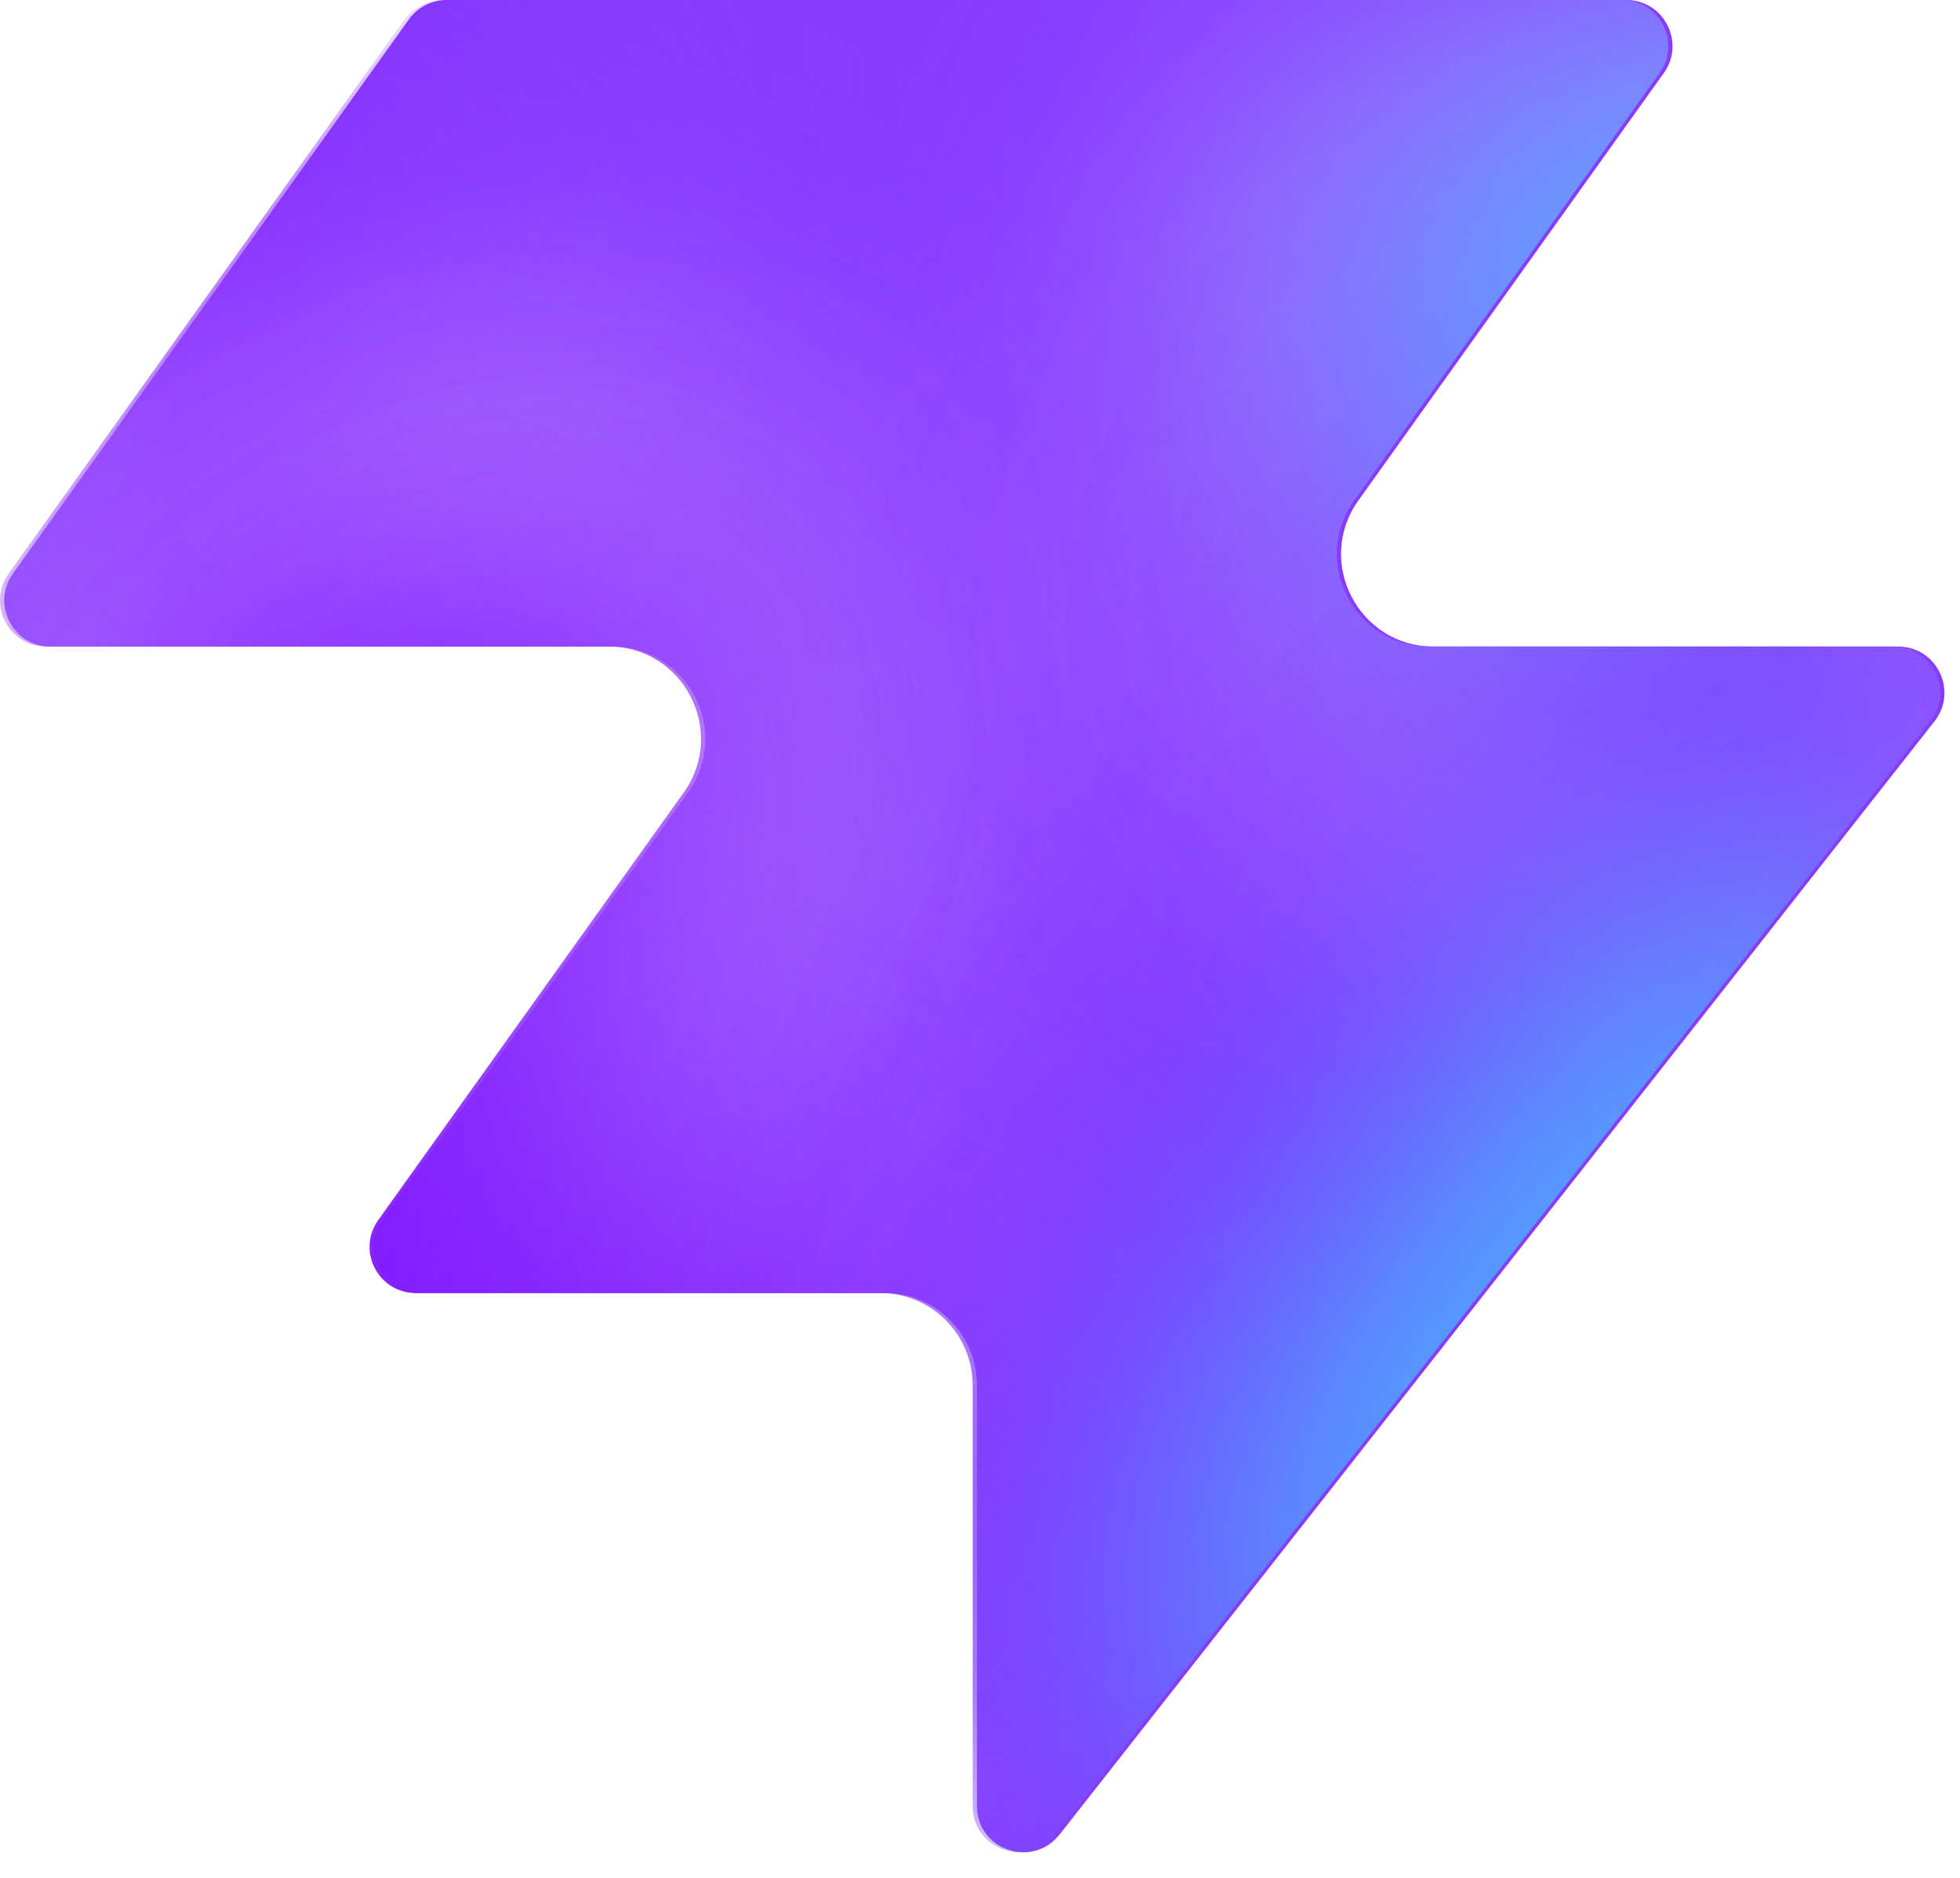
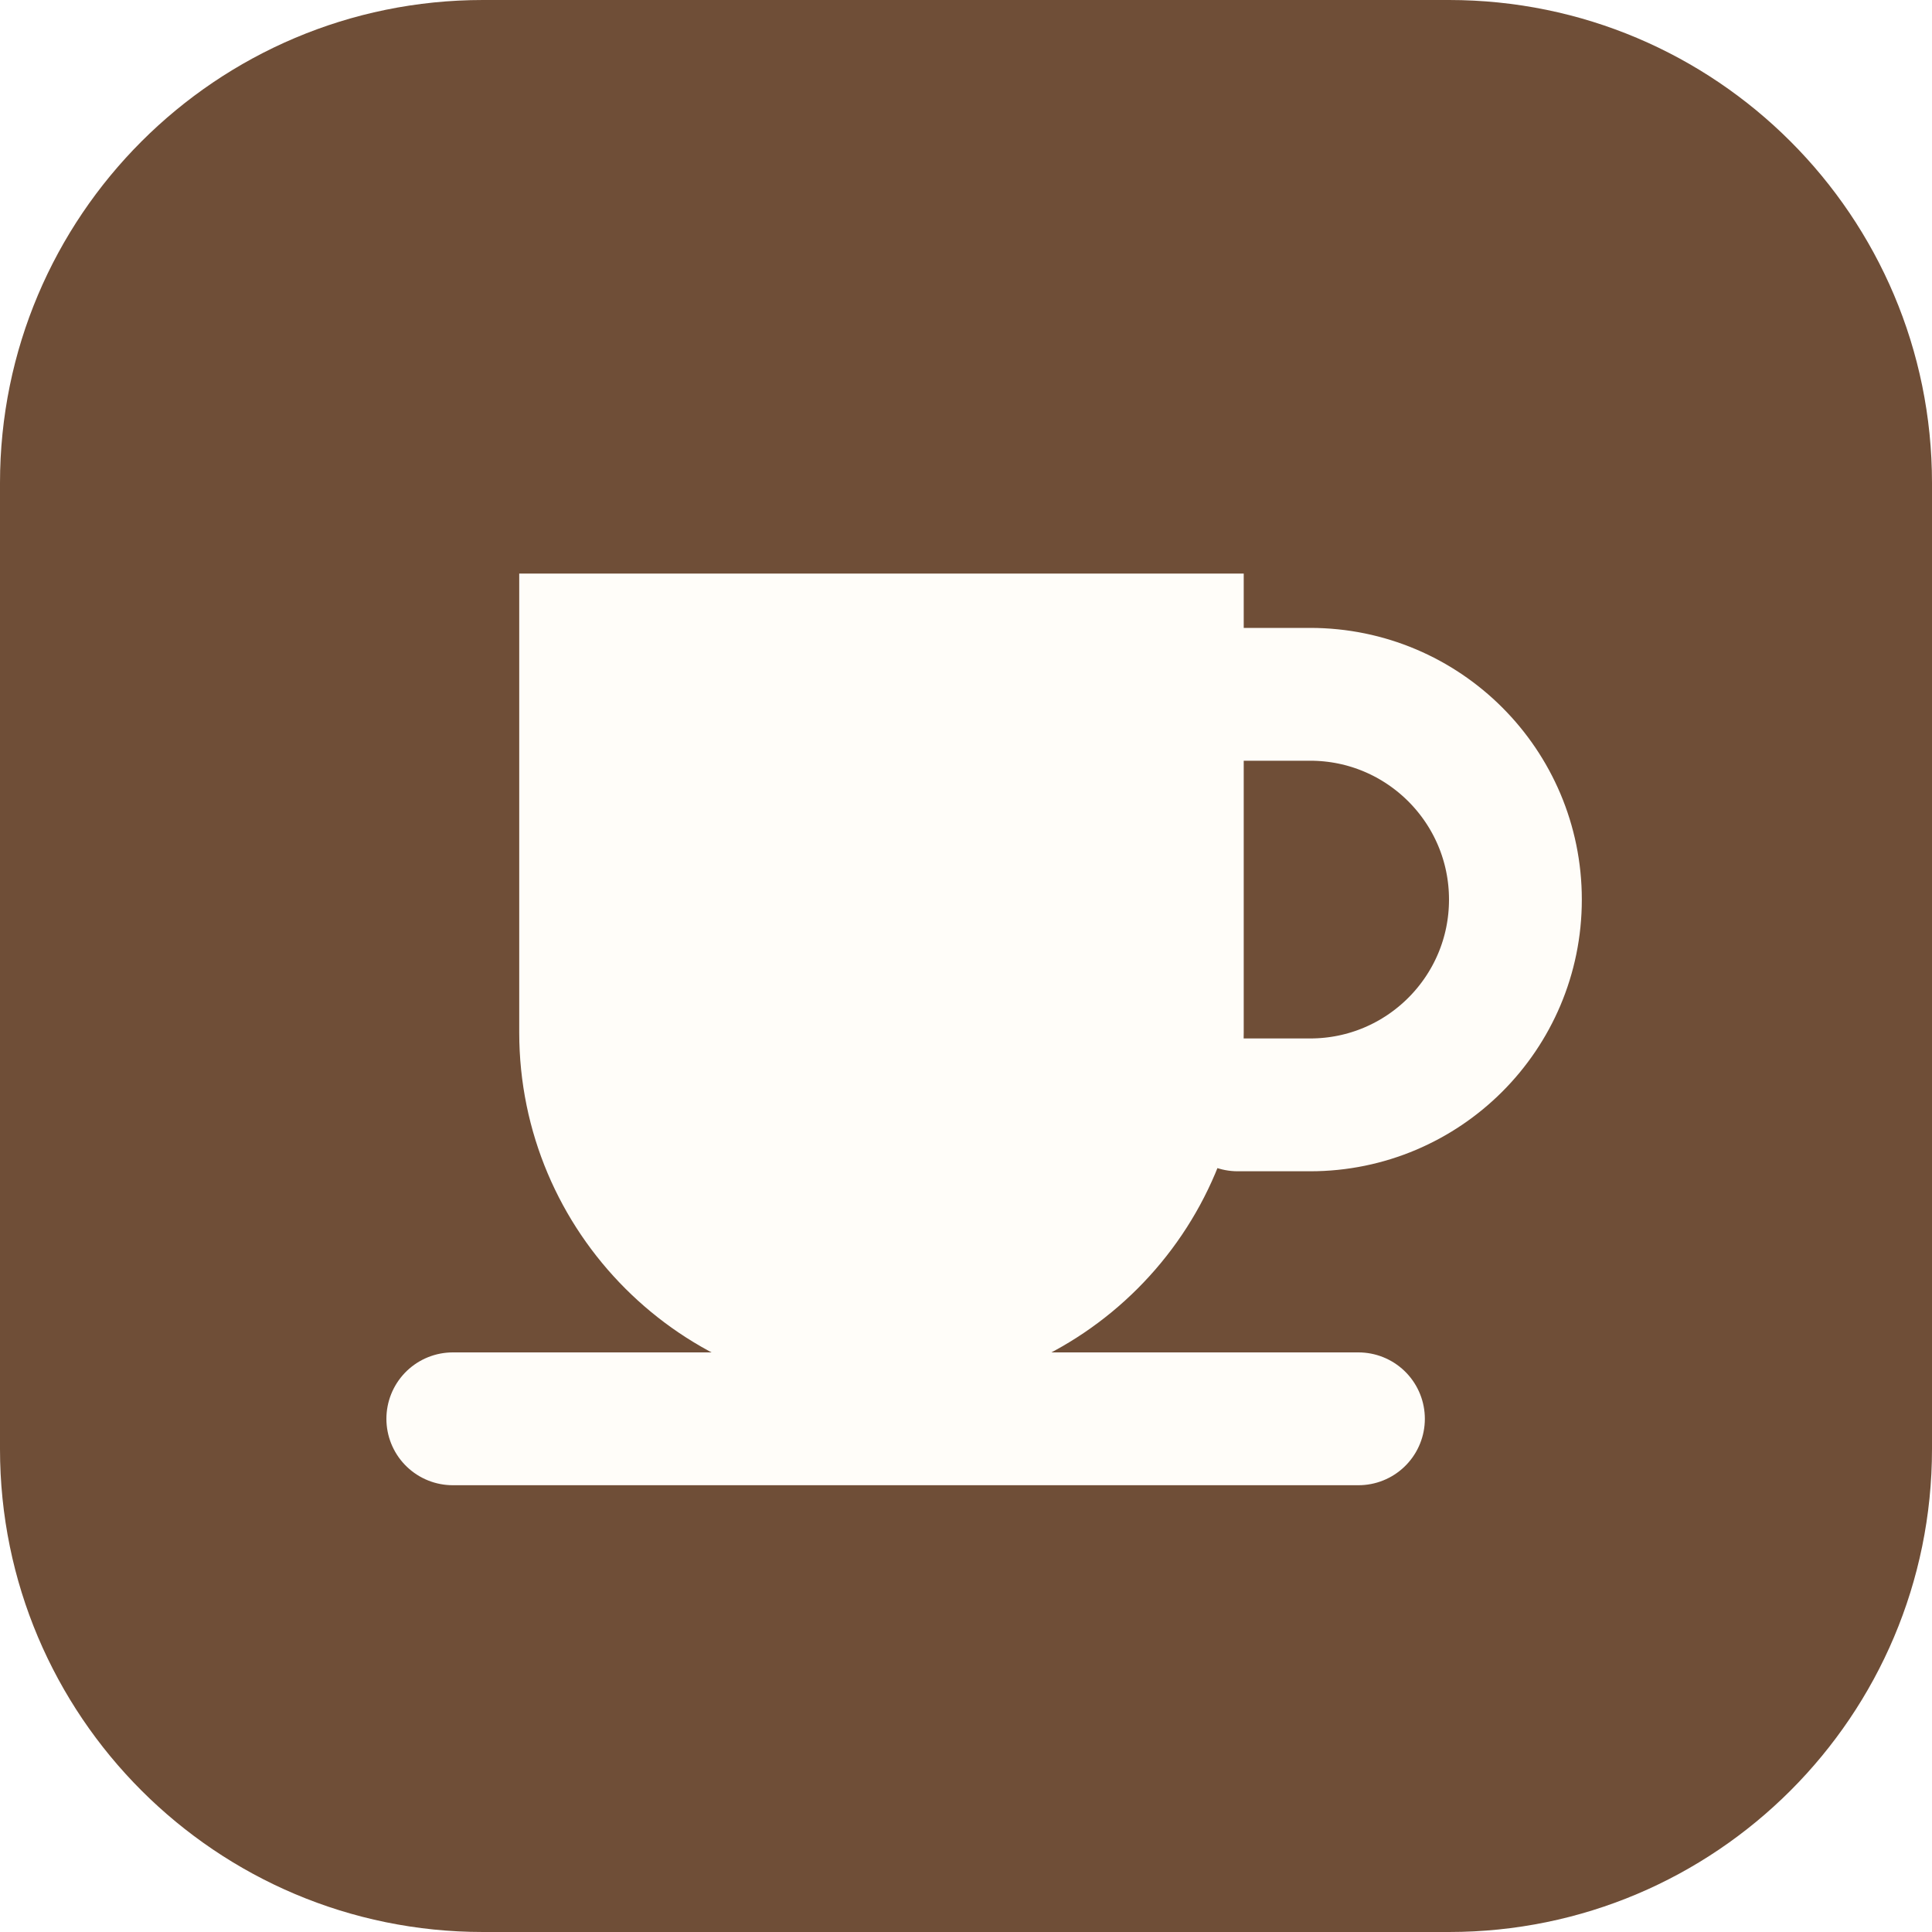
- <svg xmlns="http://www.w3.org/2000/svg" width="48" height="46" fill="none" viewBox="0 0 48 46">
-   <path fill="#863bff" d="M25.946 44.938c-.664.845-2.021.375-2.021-.698V33.937a2.26 2.26 0 0 0-2.262-2.262H10.287c-.92 0-1.456-1.04-.92-1.788l7.48-10.471c1.07-1.497 0-3.578-1.842-3.578H1.237c-.92 0-1.456-1.04-.92-1.788L10.013.474c.214-.297.556-.474.92-.474h28.894c.92 0 1.456 1.04.92 1.788l-7.48 10.471c-1.07 1.498 0 3.579 1.842 3.579h11.377c.943 0 1.473 1.088.89 1.83L25.947 44.94z" style="fill:#863bff;fill:color(display-p3 .525 .23 1);fill-opacity:1" />
-   <mask id="a" width="48" height="46" x="0" y="0" maskUnits="userSpaceOnUse" style="mask-type:alpha">
-     <path fill="#000" d="M25.842 44.938c-.664.844-2.021.375-2.021-.698V33.937a2.26 2.26 0 0 0-2.262-2.262H10.183c-.92 0-1.456-1.04-.92-1.788l7.48-10.471c1.07-1.498 0-3.579-1.842-3.579H1.133c-.92 0-1.456-1.04-.92-1.787L9.91.473c.214-.297.556-.474.92-.474h28.894c.92 0 1.456 1.04.92 1.788l-7.48 10.471c-1.07 1.498 0 3.578 1.842 3.578h11.377c.943 0 1.473 1.088.89 1.832L25.843 44.94z" style="fill:#000;fill-opacity:1" />
-   </mask>
-   <g mask="url(#a)">
-     <g filter="url(#b)">
-       <ellipse cx="5.508" cy="14.704" fill="#ede6ff" rx="5.508" ry="14.704" style="fill:#ede6ff;fill:color(display-p3 .927 .903 1);fill-opacity:1" transform="matrix(.00324 1 1 -.00324 -4.47 31.516)" />
-     </g>
-     <g filter="url(#c)">
-       <ellipse cx="10.399" cy="29.851" fill="#ede6ff" rx="10.399" ry="29.851" style="fill:#ede6ff;fill:color(display-p3 .927 .903 1);fill-opacity:1" transform="matrix(.00324 1 1 -.00324 -39.328 7.883)" />
-     </g>
-     <g filter="url(#d)">
-       <ellipse cx="5.508" cy="30.487" fill="#7e14ff" rx="5.508" ry="30.487" style="fill:#7e14ff;fill:color(display-p3 .492 .077 1);fill-opacity:1" transform="rotate(89.814 -25.913 -14.639)scale(1 -1)" />
-     </g>
-     <g filter="url(#e)">
-       <ellipse cx="5.508" cy="30.599" fill="#7e14ff" rx="5.508" ry="30.599" style="fill:#7e14ff;fill:color(display-p3 .492 .077 1);fill-opacity:1" transform="rotate(89.814 -32.644 -3.334)scale(1 -1)" />
-     </g>
-     <g filter="url(#f)">
-       <ellipse cx="5.508" cy="30.599" fill="#7e14ff" rx="5.508" ry="30.599" style="fill:#7e14ff;fill:color(display-p3 .492 .077 1);fill-opacity:1" transform="matrix(.00324 1 1 -.00324 -34.34 30.47)" />
-     </g>
-     <g filter="url(#g)">
-       <ellipse cx="14.072" cy="22.078" fill="#ede6ff" rx="14.072" ry="22.078" style="fill:#ede6ff;fill:color(display-p3 .927 .903 1);fill-opacity:1" transform="rotate(93.35 24.506 48.493)scale(-1 1)" />
-     </g>
-     <g filter="url(#h)">
-       <ellipse cx="3.47" cy="21.501" fill="#7e14ff" rx="3.47" ry="21.501" style="fill:#7e14ff;fill:color(display-p3 .492 .077 1);fill-opacity:1" transform="rotate(89.009 28.708 47.59)scale(-1 1)" />
-     </g>
-     <g filter="url(#i)">
-       <ellipse cx="3.47" cy="21.501" fill="#7e14ff" rx="3.47" ry="21.501" style="fill:#7e14ff;fill:color(display-p3 .492 .077 1);fill-opacity:1" transform="rotate(89.009 28.708 47.59)scale(-1 1)" />
-     </g>
-     <g filter="url(#j)">
-       <ellipse cx=".387" cy="8.972" fill="#7e14ff" rx="4.407" ry="29.108" style="fill:#7e14ff;fill:color(display-p3 .492 .077 1);fill-opacity:1" transform="rotate(39.51 .387 8.972)" />
-     </g>
-     <g filter="url(#k)">
-       <ellipse cx="47.523" cy="-6.092" fill="#7e14ff" rx="4.407" ry="29.108" style="fill:#7e14ff;fill:color(display-p3 .492 .077 1);fill-opacity:1" transform="rotate(37.892 47.523 -6.092)" />
-     </g>
-     <g filter="url(#l)">
-       <ellipse cx="41.412" cy="6.333" fill="#47bfff" rx="5.971" ry="9.665" style="fill:#47bfff;fill:color(display-p3 .28 .748 1);fill-opacity:1" transform="rotate(37.892 41.412 6.333)" />
-     </g>
-     <g filter="url(#m)">
-       <ellipse cx="-1.879" cy="38.332" fill="#7e14ff" rx="4.407" ry="29.108" style="fill:#7e14ff;fill:color(display-p3 .492 .077 1);fill-opacity:1" transform="rotate(37.892 -1.88 38.332)" />
-     </g>
-     <g filter="url(#n)">
-       <ellipse cx="-1.879" cy="38.332" fill="#7e14ff" rx="4.407" ry="29.108" style="fill:#7e14ff;fill:color(display-p3 .492 .077 1);fill-opacity:1" transform="rotate(37.892 -1.88 38.332)" />
-     </g>
-     <g filter="url(#o)">
-       <ellipse cx="35.651" cy="29.907" fill="#7e14ff" rx="4.407" ry="29.108" style="fill:#7e14ff;fill:color(display-p3 .492 .077 1);fill-opacity:1" transform="rotate(37.892 35.651 29.907)" />
-     </g>
-     <g filter="url(#p)">
-       <ellipse cx="38.418" cy="32.4" fill="#47bfff" rx="5.971" ry="15.297" style="fill:#47bfff;fill:color(display-p3 .28 .748 1);fill-opacity:1" transform="rotate(37.892 38.418 32.4)" />
-     </g>
+ <svg xmlns="http://www.w3.org/2000/svg" viewBox="0 0 32 32" width="32" height="32">
+   <rect width="32" height="32" rx="8" fill="#6F4E37" />
+   <g fill="none" stroke="#FFFDF9" stroke-width="2.2" stroke-linecap="round">
+     <path d="M20.5 11.5h1.2a3.4 3.4 0 0 1 0 6.8h-1.2" />
+     <path d="M7.5 23.5h15" />
  </g>
-   <defs>
-     <filter id="b" width="60.045" height="41.654" x="-19.77" y="16.149" color-interpolation-filters="sRGB" filterUnits="userSpaceOnUse">
-       <feFlood flood-opacity="0" result="BackgroundImageFix" />
-       <feBlend in="SourceGraphic" in2="BackgroundImageFix" result="shape" />
-       <feGaussianBlur result="effect1_foregroundBlur_2002_17158" stdDeviation="7.659" />
-     </filter>
-     <filter id="c" width="90.34" height="51.437" x="-54.613" y="-7.533" color-interpolation-filters="sRGB" filterUnits="userSpaceOnUse">
-       <feFlood flood-opacity="0" result="BackgroundImageFix" />
-       <feBlend in="SourceGraphic" in2="BackgroundImageFix" result="shape" />
-       <feGaussianBlur result="effect1_foregroundBlur_2002_17158" stdDeviation="7.659" />
-     </filter>
-     <filter id="d" width="79.355" height="29.4" x="-49.64" y="2.03" color-interpolation-filters="sRGB" filterUnits="userSpaceOnUse">
-       <feFlood flood-opacity="0" result="BackgroundImageFix" />
-       <feBlend in="SourceGraphic" in2="BackgroundImageFix" result="shape" />
-       <feGaussianBlur result="effect1_foregroundBlur_2002_17158" stdDeviation="4.596" />
-     </filter>
-     <filter id="e" width="79.579" height="29.4" x="-45.045" y="20.029" color-interpolation-filters="sRGB" filterUnits="userSpaceOnUse">
-       <feFlood flood-opacity="0" result="BackgroundImageFix" />
-       <feBlend in="SourceGraphic" in2="BackgroundImageFix" result="shape" />
-       <feGaussianBlur result="effect1_foregroundBlur_2002_17158" stdDeviation="4.596" />
-     </filter>
-     <filter id="f" width="79.579" height="29.4" x="-43.513" y="21.178" color-interpolation-filters="sRGB" filterUnits="userSpaceOnUse">
-       <feFlood flood-opacity="0" result="BackgroundImageFix" />
-       <feBlend in="SourceGraphic" in2="BackgroundImageFix" result="shape" />
-       <feGaussianBlur result="effect1_foregroundBlur_2002_17158" stdDeviation="4.596" />
-     </filter>
-     <filter id="g" width="74.749" height="58.852" x="15.756" y="-17.901" color-interpolation-filters="sRGB" filterUnits="userSpaceOnUse">
-       <feFlood flood-opacity="0" result="BackgroundImageFix" />
-       <feBlend in="SourceGraphic" in2="BackgroundImageFix" result="shape" />
-       <feGaussianBlur result="effect1_foregroundBlur_2002_17158" stdDeviation="7.659" />
-     </filter>
-     <filter id="h" width="61.377" height="25.362" x="23.548" y="2.284" color-interpolation-filters="sRGB" filterUnits="userSpaceOnUse">
-       <feFlood flood-opacity="0" result="BackgroundImageFix" />
-       <feBlend in="SourceGraphic" in2="BackgroundImageFix" result="shape" />
-       <feGaussianBlur result="effect1_foregroundBlur_2002_17158" stdDeviation="4.596" />
-     </filter>
-     <filter id="i" width="61.377" height="25.362" x="23.548" y="2.284" color-interpolation-filters="sRGB" filterUnits="userSpaceOnUse">
-       <feFlood flood-opacity="0" result="BackgroundImageFix" />
-       <feBlend in="SourceGraphic" in2="BackgroundImageFix" result="shape" />
-       <feGaussianBlur result="effect1_foregroundBlur_2002_17158" stdDeviation="4.596" />
-     </filter>
-     <filter id="j" width="56.045" height="63.649" x="-27.636" y="-22.853" color-interpolation-filters="sRGB" filterUnits="userSpaceOnUse">
-       <feFlood flood-opacity="0" result="BackgroundImageFix" />
-       <feBlend in="SourceGraphic" in2="BackgroundImageFix" result="shape" />
-       <feGaussianBlur result="effect1_foregroundBlur_2002_17158" stdDeviation="4.596" />
-     </filter>
-     <filter id="k" width="54.814" height="64.646" x="20.116" y="-38.415" color-interpolation-filters="sRGB" filterUnits="userSpaceOnUse">
-       <feFlood flood-opacity="0" result="BackgroundImageFix" />
-       <feBlend in="SourceGraphic" in2="BackgroundImageFix" result="shape" />
-       <feGaussianBlur result="effect1_foregroundBlur_2002_17158" stdDeviation="4.596" />
-     </filter>
-     <filter id="l" width="33.541" height="35.313" x="24.641" y="-11.323" color-interpolation-filters="sRGB" filterUnits="userSpaceOnUse">
-       <feFlood flood-opacity="0" result="BackgroundImageFix" />
-       <feBlend in="SourceGraphic" in2="BackgroundImageFix" result="shape" />
-       <feGaussianBlur result="effect1_foregroundBlur_2002_17158" stdDeviation="4.596" />
-     </filter>
-     <filter id="m" width="54.814" height="64.646" x="-29.286" y="6.009" color-interpolation-filters="sRGB" filterUnits="userSpaceOnUse">
-       <feFlood flood-opacity="0" result="BackgroundImageFix" />
-       <feBlend in="SourceGraphic" in2="BackgroundImageFix" result="shape" />
-       <feGaussianBlur result="effect1_foregroundBlur_2002_17158" stdDeviation="4.596" />
-     </filter>
-     <filter id="n" width="54.814" height="64.646" x="-29.286" y="6.009" color-interpolation-filters="sRGB" filterUnits="userSpaceOnUse">
-       <feFlood flood-opacity="0" result="BackgroundImageFix" />
-       <feBlend in="SourceGraphic" in2="BackgroundImageFix" result="shape" />
-       <feGaussianBlur result="effect1_foregroundBlur_2002_17158" stdDeviation="4.596" />
-     </filter>
-     <filter id="o" width="54.814" height="64.646" x="8.244" y="-2.416" color-interpolation-filters="sRGB" filterUnits="userSpaceOnUse">
-       <feFlood flood-opacity="0" result="BackgroundImageFix" />
-       <feBlend in="SourceGraphic" in2="BackgroundImageFix" result="shape" />
-       <feGaussianBlur result="effect1_foregroundBlur_2002_17158" stdDeviation="4.596" />
-     </filter>
-     <filter id="p" width="39.409" height="43.623" x="18.713" y="10.588" color-interpolation-filters="sRGB" filterUnits="userSpaceOnUse">
-       <feFlood flood-opacity="0" result="BackgroundImageFix" />
-       <feBlend in="SourceGraphic" in2="BackgroundImageFix" result="shape" />
-       <feGaussianBlur result="effect1_foregroundBlur_2002_17158" stdDeviation="4.596" />
-     </filter>
-   </defs>
+   <path d="M8.6 9.5h12v7.6a6 6 0 0 1-12 0z" fill="#FFFDF9" />
</svg>
